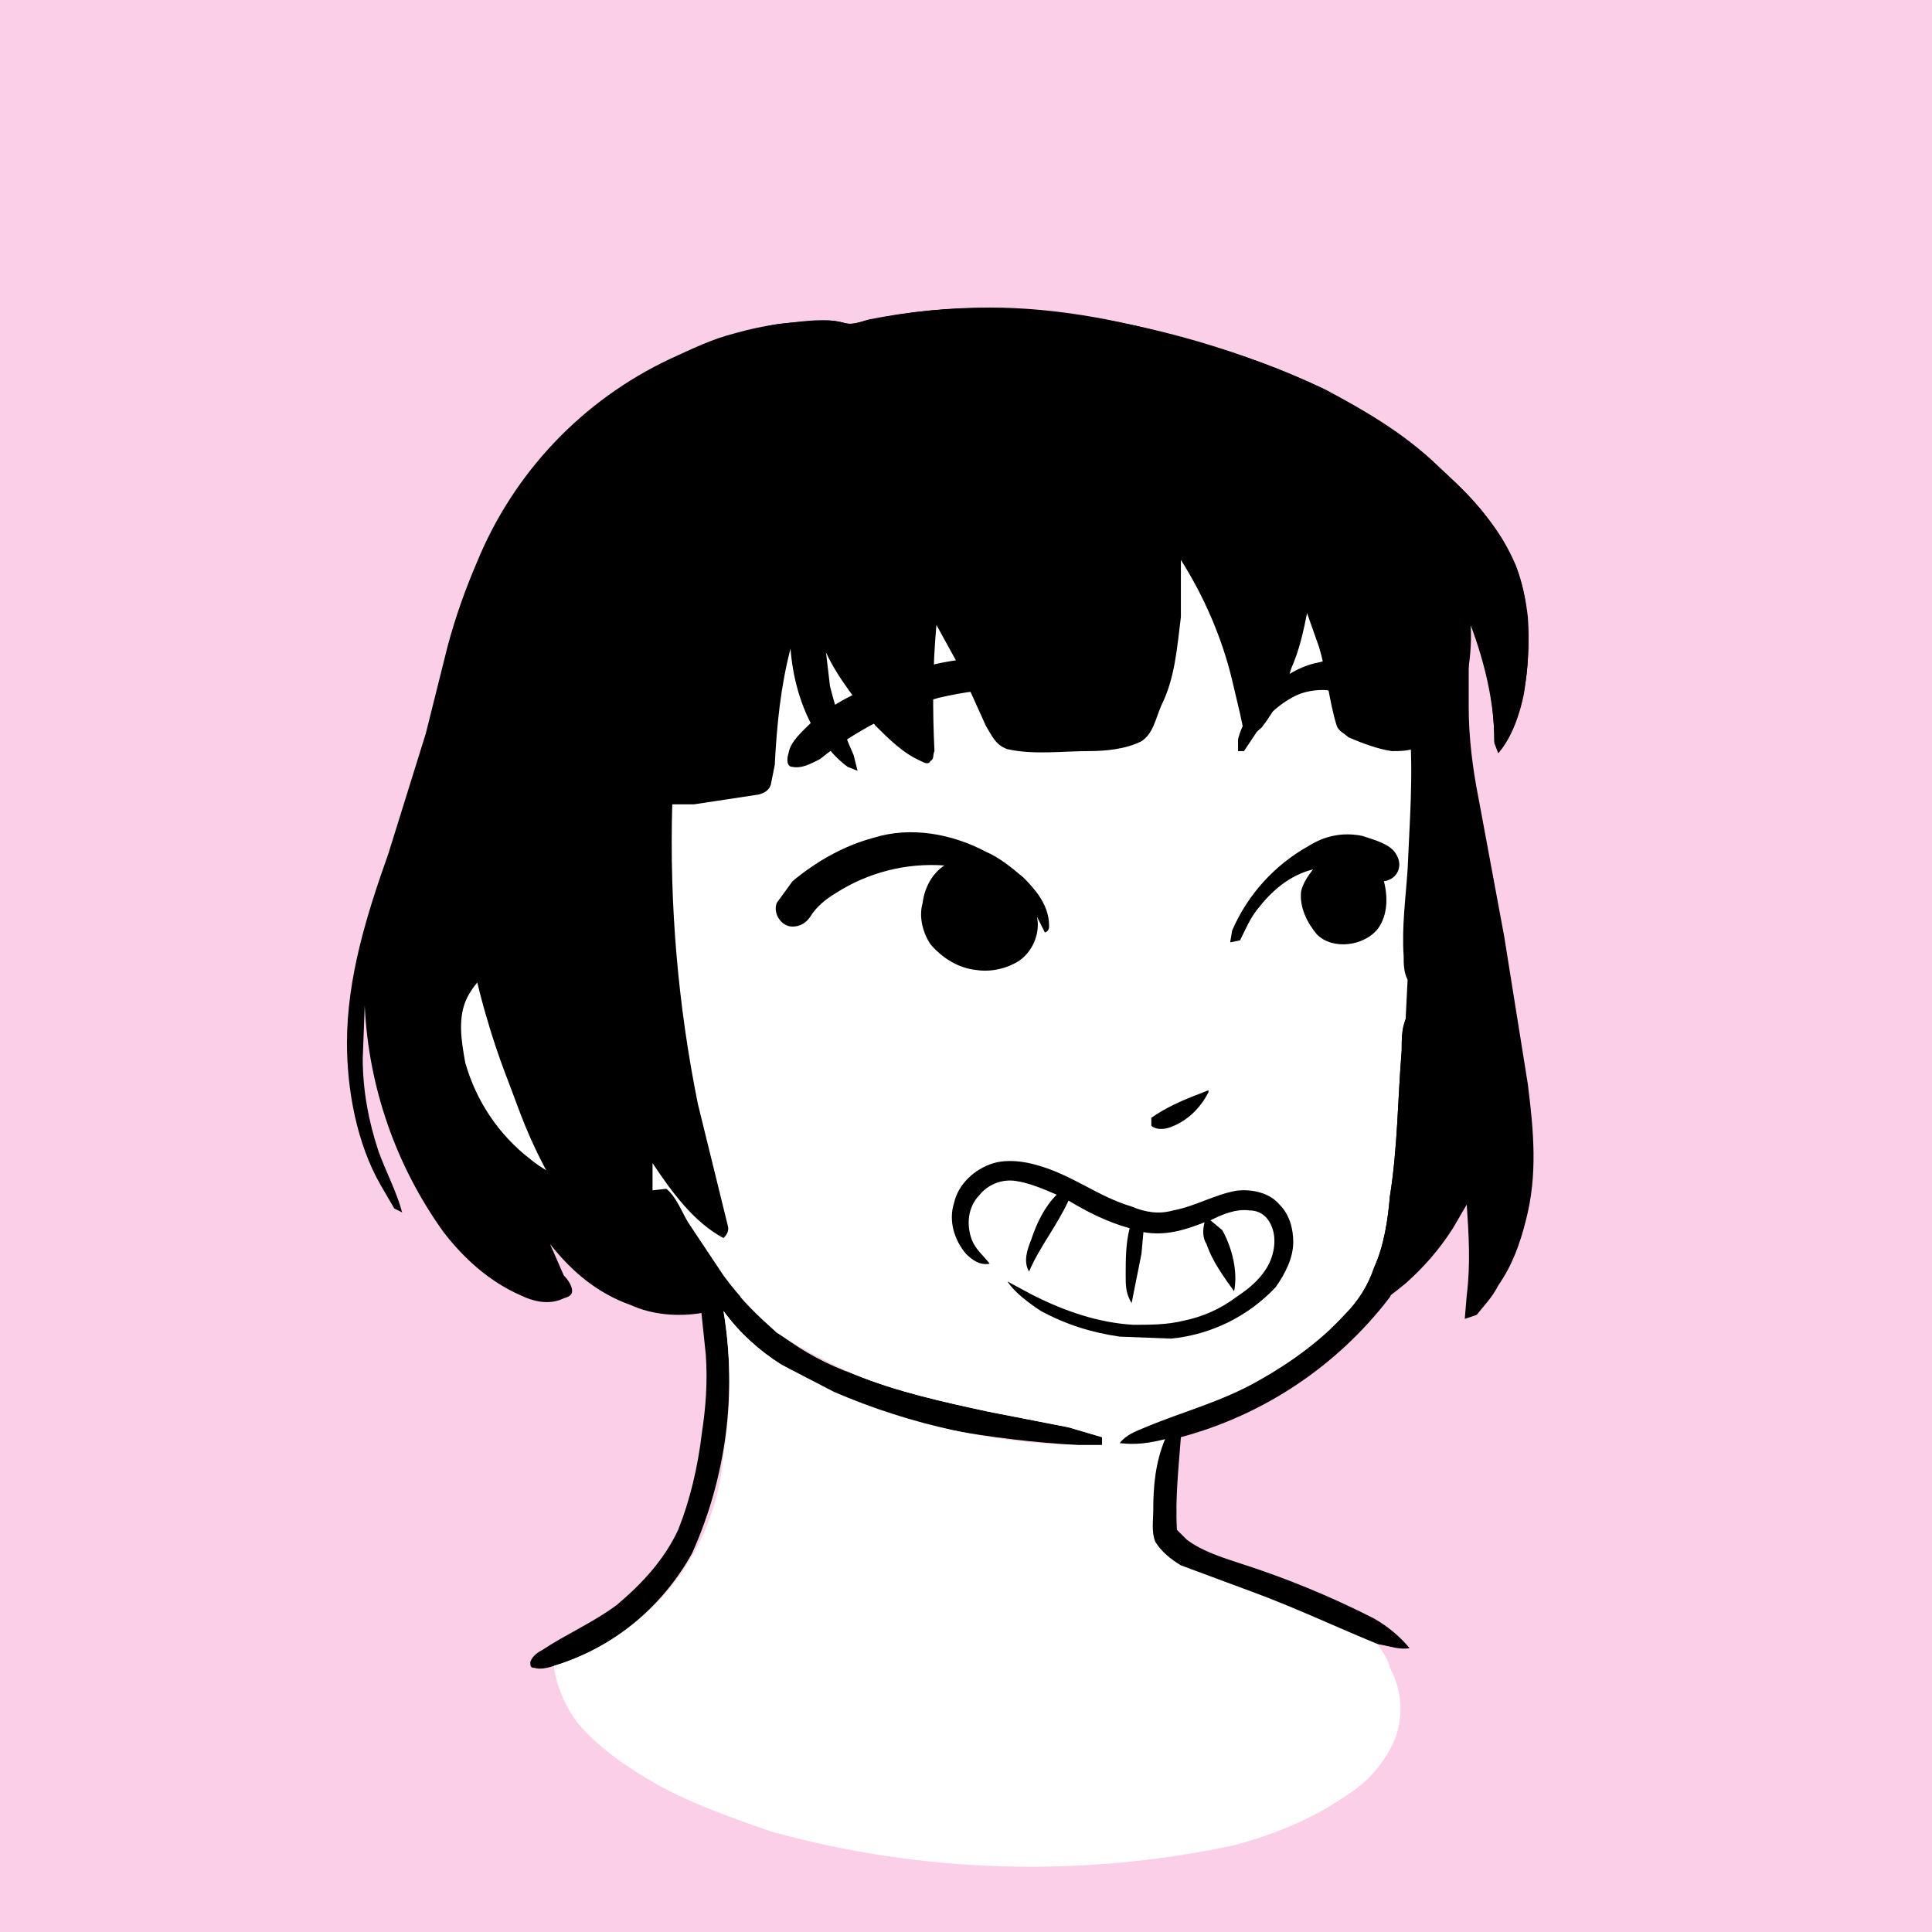
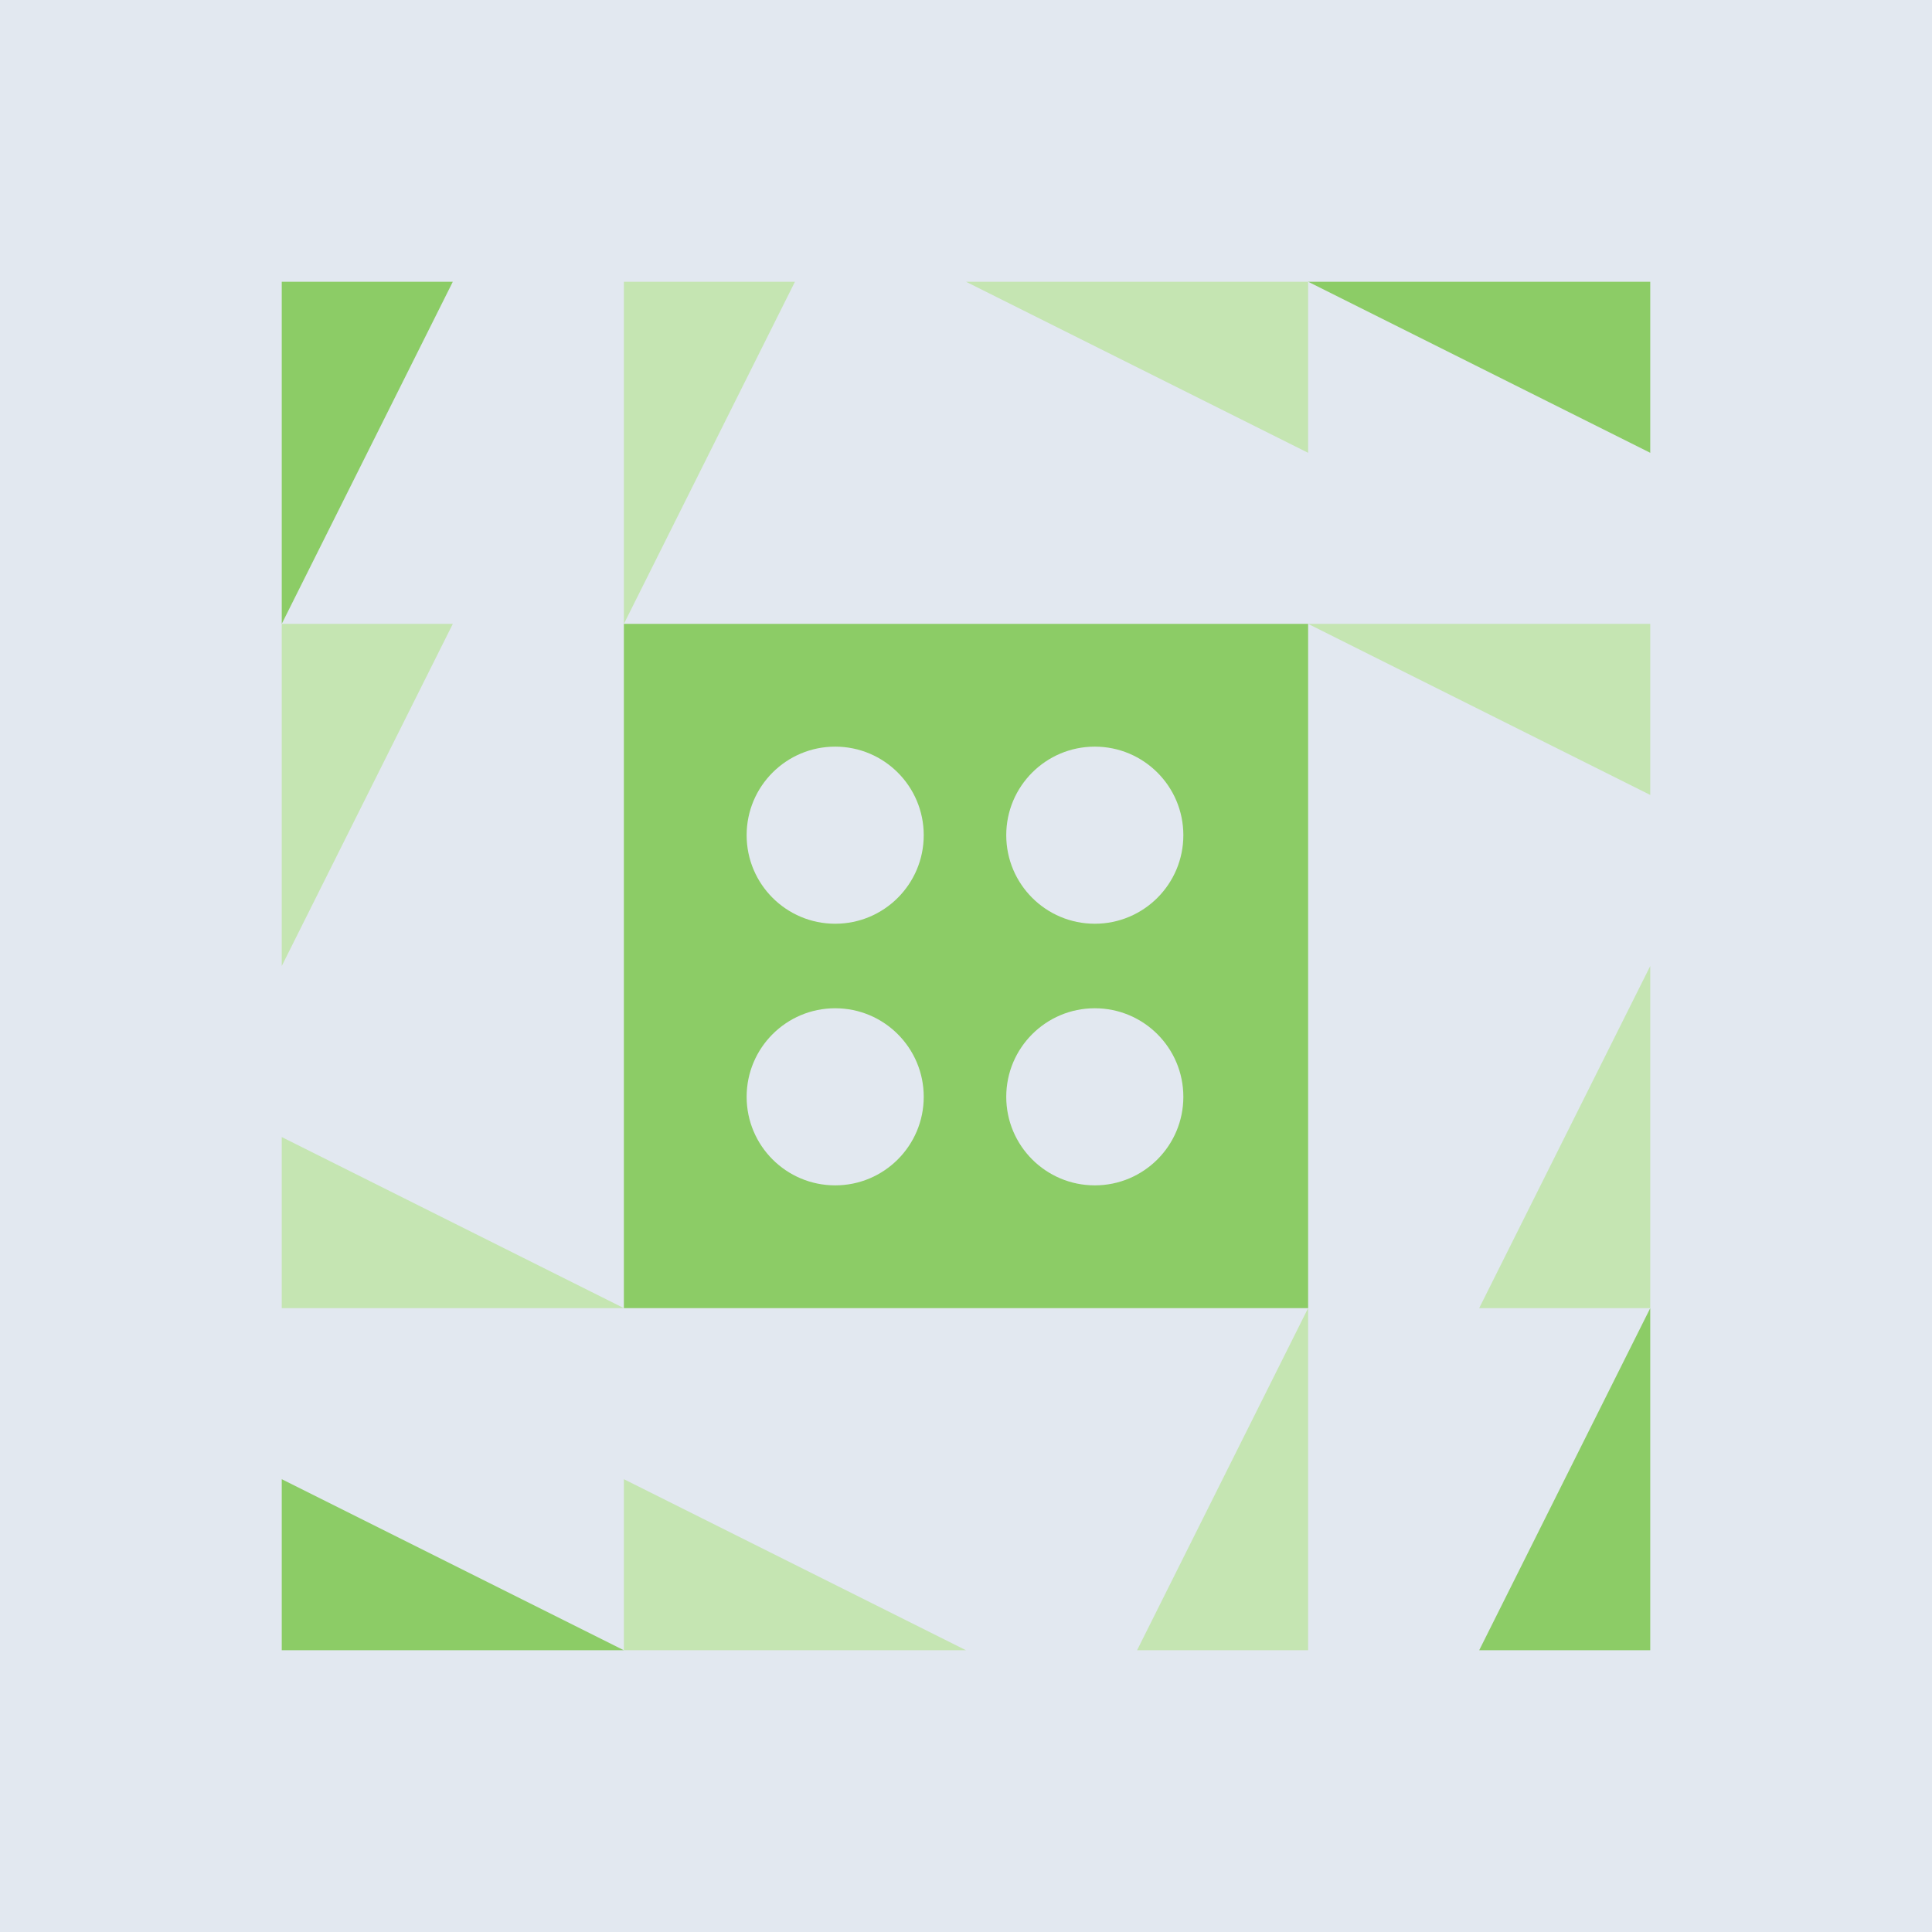
- <svg xmlns="http://www.w3.org/2000/svg" viewBox="0 0 980 980" fill="none" shape-rendering="auto" width="96" height="96">
-   <mask id="viewboxMask">
-     <rect width="980" height="980" rx="0" ry="0" x="0" y="0" fill="#fff" />
-   </mask>
-   <g mask="url(#viewboxMask)">
-     <rect fill="#fbcfe8" width="980" height="980" x="0" y="0" />
-     <g transform="translate(10 -60)">
-       <path d="M530 219a446 446 0 0 1 133 39c20 11 40 23 57 39 10 9 19 18 27 29 9 12 15 26 17 41 2 18 2 37-4 55-2 7-5 14-10 20l-2-5c0-21-4-41-12-60l-1 19v23c0 15 2 31 5 46l13 70 12 75c3 24 5 46-1 69-3 12-7 23-14 33-3 6-7 10-11 15l-6 2 1-12c2-16 1-31 0-46l-7 12c-7 11-15 20-24 28-11 9-22 17-35 22l-17 4c-19 5-39 4-59 0-36-7-71-17-107-24l-32-4h-39l-42 3c-7 8-16 11-26 14-12 2-25 1-36-4-17-6-30-17-41-31l7 16c2 2 5 6 4 9-1 2-3 2-5 3-7 3-15 1-21-2-16-7-29-19-39-32a214 214 0 0 1-40-115l-1 27c0 16 3 32 8 47 4 11 9 20 12 31l-4-2-7-12c-12-21-17-48-17-72 0-33 10-65 21-96l19-61 11-44c4-15 9-29 15-43a196 196 0 0 1 98-103c11-5 21-10 33-13 14-4 28-6 43-6 5-1 9 0 13 1 5 1 10-2 14-2 32-7 65-7 97-3Z" fill="#000000" />
-       <path d="M495 234c28 1 56 6 84 15a201 201 0 0 1 100 65c19 25 31 55 35 86a361 361 0 0 1 2 101l-5 34-4 20c-1 2-1 2-3 2-2-4-2-8-2-12-1-15 1-29 2-44 1-24 3-48 1-72l-6-45c-7-28-20-54-40-75-18-18-40-33-63-43-22-9-44-15-67-19-18-3-36-4-54-4a277 277 0 0 0-128 29c-13 9-25 20-35 32a276 276 0 0 0-55 139c-1 24 0 47 8 70l7 15 12 1 1 3c-3 2-7 2-11 3-10 2-20 6-29 12-7 5-14 11-18 19-5 10-3 22-1 33 5 19 17 37 33 49 11 9 25 14 39 16 10 2 20 0 30-1 5 4 8 12 11 17l18 27a136 136 0 0 0 66 50c22 9 45 14 68 19l41 8 17 5v4h-12a535 535 0 0 1-67-8 255 255 0 0 1-84-33c-11-7-21-16-29-27a214 214 0 0 1-16 123c-15 27-40 48-70 57-3 1-7 2-10 1-2 0-2-1-2-3 1-3 4-5 6-6 12-8 26-14 38-23 13-11 24-23 31-38 6-15 10-32 12-49 2-13 3-26 2-40l-4-38-18-36-19 4a88 88 0 0 1-75-38 93 93 0 0 1-20-58c0-9 3-18 8-25s12-13 19-17c5-4 12-6 18-8l-9-24c-5-22-5-45-2-67a292 292 0 0 1 63-149c9-10 18-19 29-26 7-4 14-5 20-9 43-19 90-25 137-22Z" fill="#000" />
-       <path d="M475 243a276 276 0 0 1 121 23c23 10 45 25 63 43 20 21 33 47 40 75l6 45c2 24 0 48-1 72-1 15-3 29-2 44 0 4 0 8 2 12l-1 20c-2 5-2 10-2 16-2 24-2 49-6 74-1 12-3 25-8 36-3 9-8 17-15 24-12 13-27 24-43 33-19 11-39 16-58 24-5 2-10 4-13 8 8 1 15 0 23-2-5 12-6 24-6 36 0 5-1 11 1 16 3 5 8 9 13 12l35 13c22 8 43 18 65 27 2 4 5 7 6 12 6 11 7 23 3 35-5 13-15 24-27 31-16 11-36 19-55 24a494 494 0 0 1-235-7c-20-7-40-14-58-24-14-8-29-18-40-31-6-8-11-19-12-29a122 122 0 0 0 86-107c4-24 4-49 0-73 8 11 18 20 29 27l27 14a331 331 0 0 0 124 27h12v-4l-17-5-41-8c-23-5-46-10-68-19-13-6-27-13-39-21-10-9-19-18-27-29l-18-27c-3-5-6-13-11-17-10 1-20 3-30 1-14-2-28-7-39-16a94 94 0 0 1-33-49c-2-11-4-23 1-33 4-8 11-14 18-19 9-6 19-10 29-12 4-1 8-1 11-3l-1-3-12-1-7-15c-8-23-9-46-7-70a276 276 0 0 1 54-139c10-12 22-23 35-32a277 277 0 0 1 128-30Z" fill="#ffffff" />
-       <path d="M260 571c4 0 7 0 11 2 5 1 11 4 14 8 2 3 2 7 0 10-5 6-12 10-16 16 6 4 14 6 21 9 4 1 8 3 11 6l1 3-8-2-24-7c-4-1-8-3-9-7-1-3 1-7 3-10l15-13c-4-7-15-8-19-15ZM703 577l2 3 2 16a483 483 0 0 1-2 89c-2 11-5 23-10 33a198 198 0 0 1-106 71c-1 14-3 31-2 47l5 5c8 6 18 9 27 12a451 451 0 0 1 68 28c7 4 13 9 18 15-5 1-10-1-16-2-22-9-43-19-65-27l-35-13c-5-3-10-7-13-12-2-5-1-11-1-16 0-12 1-24 6-36-8 2-15 3-23 2 3-4 8-6 13-8 19-8 39-13 58-24 16-9 31-20 43-33 7-7 12-15 15-24 5-11 7-24 8-36 4-25 4-50 6-74 0-6 0-11 2-16Z" fill="#000" />
-       <path d="M490 492c7 3 13 8 19 13 6 6 12 13 13 22 0 2 1 5-2 6l-4-8c2 9-3 20-12 24-6 3-13 4-19 3-9-1-17-6-23-13-4-6-6-14-4-21 1-8 5-15 11-19a90 90 0 0 0-55 14c-5 3-10 7-13 12-2 3-5 5-9 5-6 0-10-7-8-12l8-11c12-10 26-18 41-22 19-6 40-2 57 7ZM681 484c6 2 14 4 17 9 4 6 1 13-6 14 2 8 2 17-3 24-7 9-23 11-31 3-5-6-9-14-8-22 1-4 3-7 6-11-12 3-21 11-28 20-4 5-6 10-9 16l-5 1 1-6a90 90 0 0 1 39-43c8-5 17-7 27-5Z" fill="#000000" />
-       <path d="M503 394c7 0 14 2 19 6 4 2 7 4 8 8 1 2 0 5-2 6-5 1-10-2-14-3l-9-1c-13-1-26 1-39 4a169 169 0 0 0-60 31c-4 2-9 5-14 4-3 0-3-4-2-7 1-6 7-11 12-16 10-9 23-15 35-20 20-9 44-14 66-12ZM659 396c7-2 14-1 20 3 4 3 8 6 9 11 1 3 1 6-2 7s-7 1-10-1c-5-3-9-6-15-6-5 0-10 1-14 3-8 4-16 11-20 19l-6 9h-3v-6c2-8 7-16 13-22 7-8 17-15 28-17Z" fill="#000000" />
-       <path d="M603 613v1c-4 8-11 15-20 18-3 1-7 1-9-1v-4c7-5 16-9 24-12l5-2Z" fill="#000000" />
-       <path d="M516 651c18 5 31 16 48 21 7 3 14 4 21 2 11-2 21-8 32-10 8-1 17 1 22 7 5 5 7 12 7 19 0 8-4 16-9 23a84 84 0 0 1-53 26l-26-1c-14-2-27-6-40-13-6-4-13-9-17-15l13 7c16 8 33 14 51 15 8 0 17 0 25-2 10-2 19-6 27-12 6-4 11-8 15-14s6-15 3-22c-2-5-6-8-11-8-7-1-14 2-20 5l6 5c5 9 8 21 6 31-5-7-11-15-14-24-2-3-2-7-1-11-10 4-20 7-31 5l-1 11-5 25c-3-5-3-9-3-14 0-8 0-16 2-24-11-3-21-8-31-14-6 13-15 24-20 36-3-5-1-11 1-16 3-9 7-17 13-23-7-3-14-6-21-7s-14 2-18 7c-6 6-7 15-4 23 2 5 6 8 9 12-5 1-9-2-12-5-6-7-9-17-6-26 2-9 10-17 20-20 7-2 15-1 22 1Z" fill="#000000" />
-       <path d="M492 216c35 0 70 7 103 17 23 6 45 14 66 24 23 12 45 25 63 44 15 13 27 28 35 46 3 8 5 17 6 26 1 13 0 26-2 39-2 10-6 22-13 30l-2-6c0-20-5-40-12-59 1 19-3 40-15 55-4 4-8 5-12 7s-9 2-13 2c-7-1-15-4-22-7-2-2-5-3-6-6-4-13-5-27-9-40l-6-17c-2 10-4 19-8 28-3 11-8 21-15 30l-8 7-3-14-4-17c-5-21-14-42-26-61v29c-2 16-3 31-10 45-3 7-4 14-10 18-8 4-18 5-27 5-13 0-28 2-41-1-6-2-8-7-11-12l-14-31-11-20c-2 22-2 43-1 64-1 2 0 4-2 5-1 2-3 1-5 0-9-4-16-11-23-18-9-12-19-24-25-37l2 17c3 12 7 24 12 35l2 8-5-2c-7-5-12-12-17-19-7-12-11-27-12-41-5 19-7 39-8 59l-2 10c-1 3-3 4-6 5l-33 5h-11a670 670 0 0 0 13 152l15 61c1 3 0 5-2 7-15-8-26-23-36-38v63l-3 6a245 245 0 0 1-64-94l-6-16a397 397 0 0 1-27-151c1-40 9-80 26-116a217 217 0 0 1 76-91l31-17c11-4 22-9 34-10 10-1 21-3 31 0 4 1 8-1 12-2 20-4 41-6 61-6Z" fill="#000000" />
-     </g>
-     <g transform="translate(10 -60)" />
-   </g>
+ <svg xmlns="http://www.w3.org/2000/svg" width="96" height="96" viewBox="0 0 96 96">
+   <rect width="100%" height="100%" fill="#e2e8f0" opacity="1.00" />
+   <path fill="#c5e5b2" d="M31 31L31 14L39.5 14ZM48 14L65 14L65 22.5ZM65 65L65 82L56.5 82ZM48 82L31 82L31 73.5ZM14 48L14 31L22.5 31ZM65 31L82 31L82 39.5ZM82 48L82 65L73.5 65ZM31 65L14 65L14 56.5Z" />
+   <path fill="#8ccc66" d="M14 31L14 14L22.5 14ZM65 14L82 14L82 22.5ZM82 65L82 82L73.5 82ZM31 82L14 82L14 73.5ZM31 31L48 31L48 48L31 48ZM37.1 41.5a4.4,4.4 0 1,0 8.8,0a4.4,4.4 0 1,0 -8.8,0M65 31L65 48L48 48L48 31ZM50 41.5a4.4,4.4 0 1,0 8.8,0a4.4,4.4 0 1,0 -8.8,0M65 65L48 65L48 48L65 48ZM50 54.5a4.4,4.4 0 1,0 8.8,0a4.4,4.4 0 1,0 -8.8,0M31 65L31 48L48 48L48 65ZM37.1 54.5a4.4,4.4 0 1,0 8.8,0a4.4,4.4 0 1,0 -8.8,0" />
</svg>
